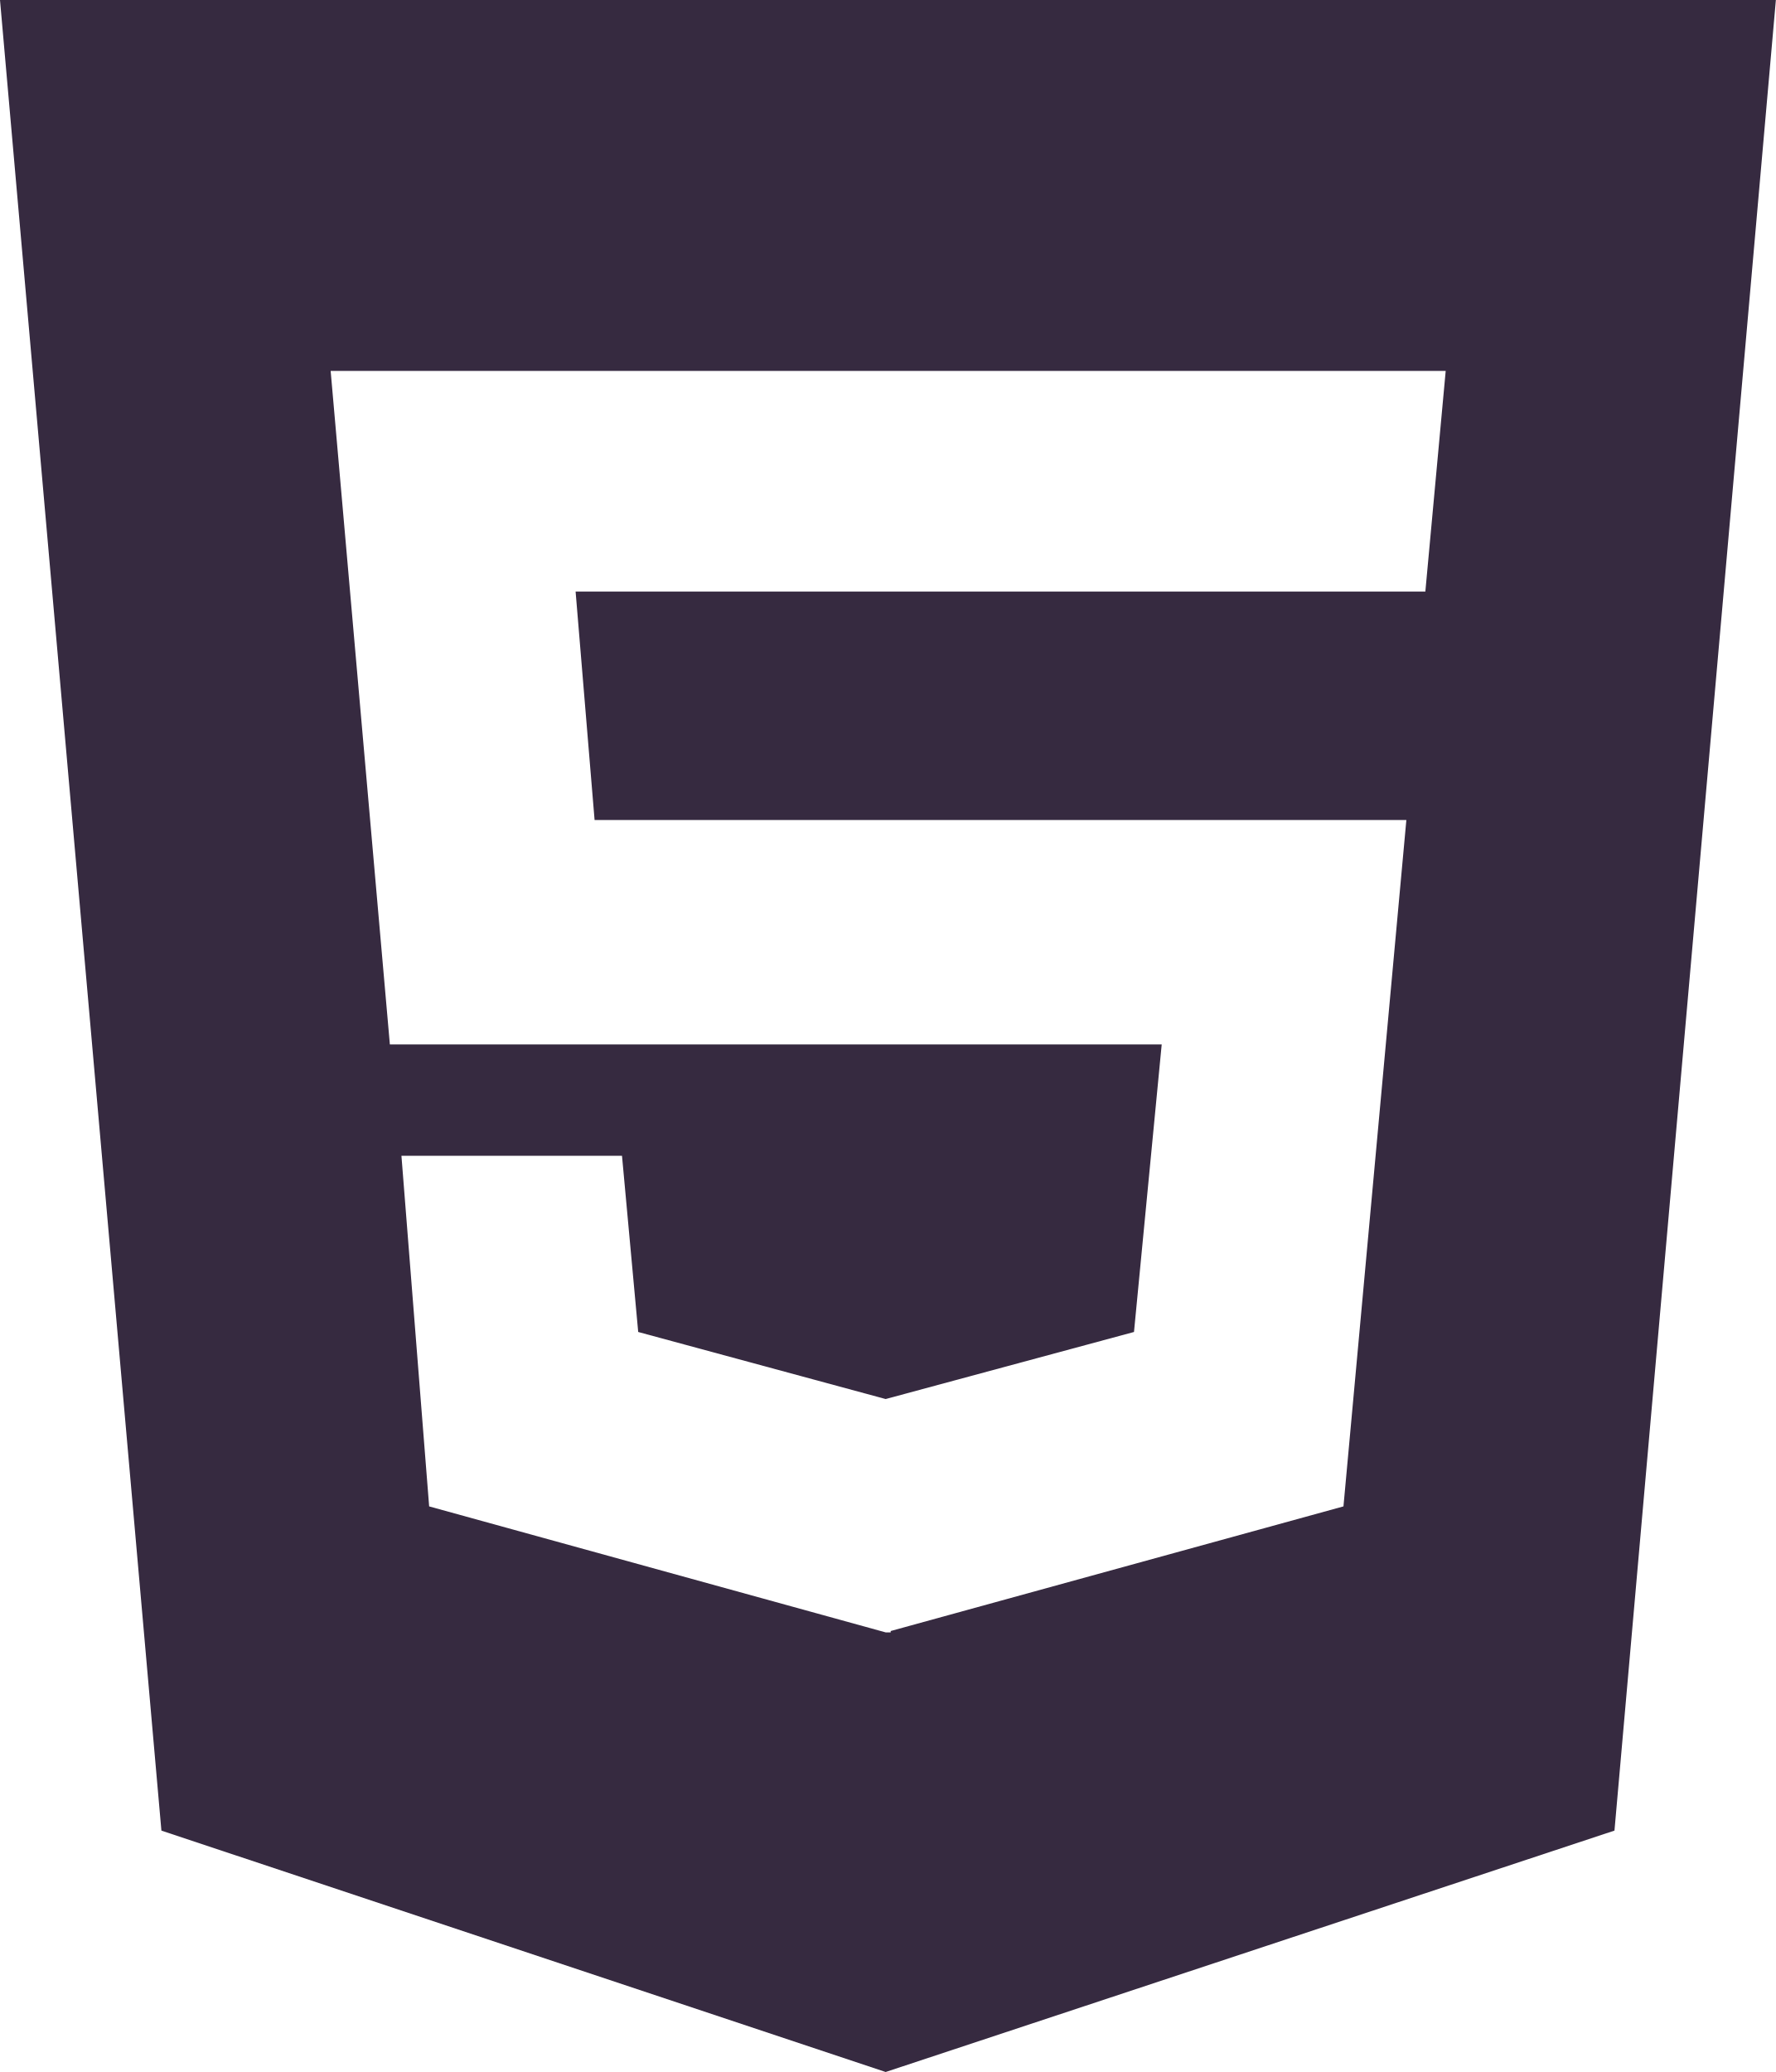
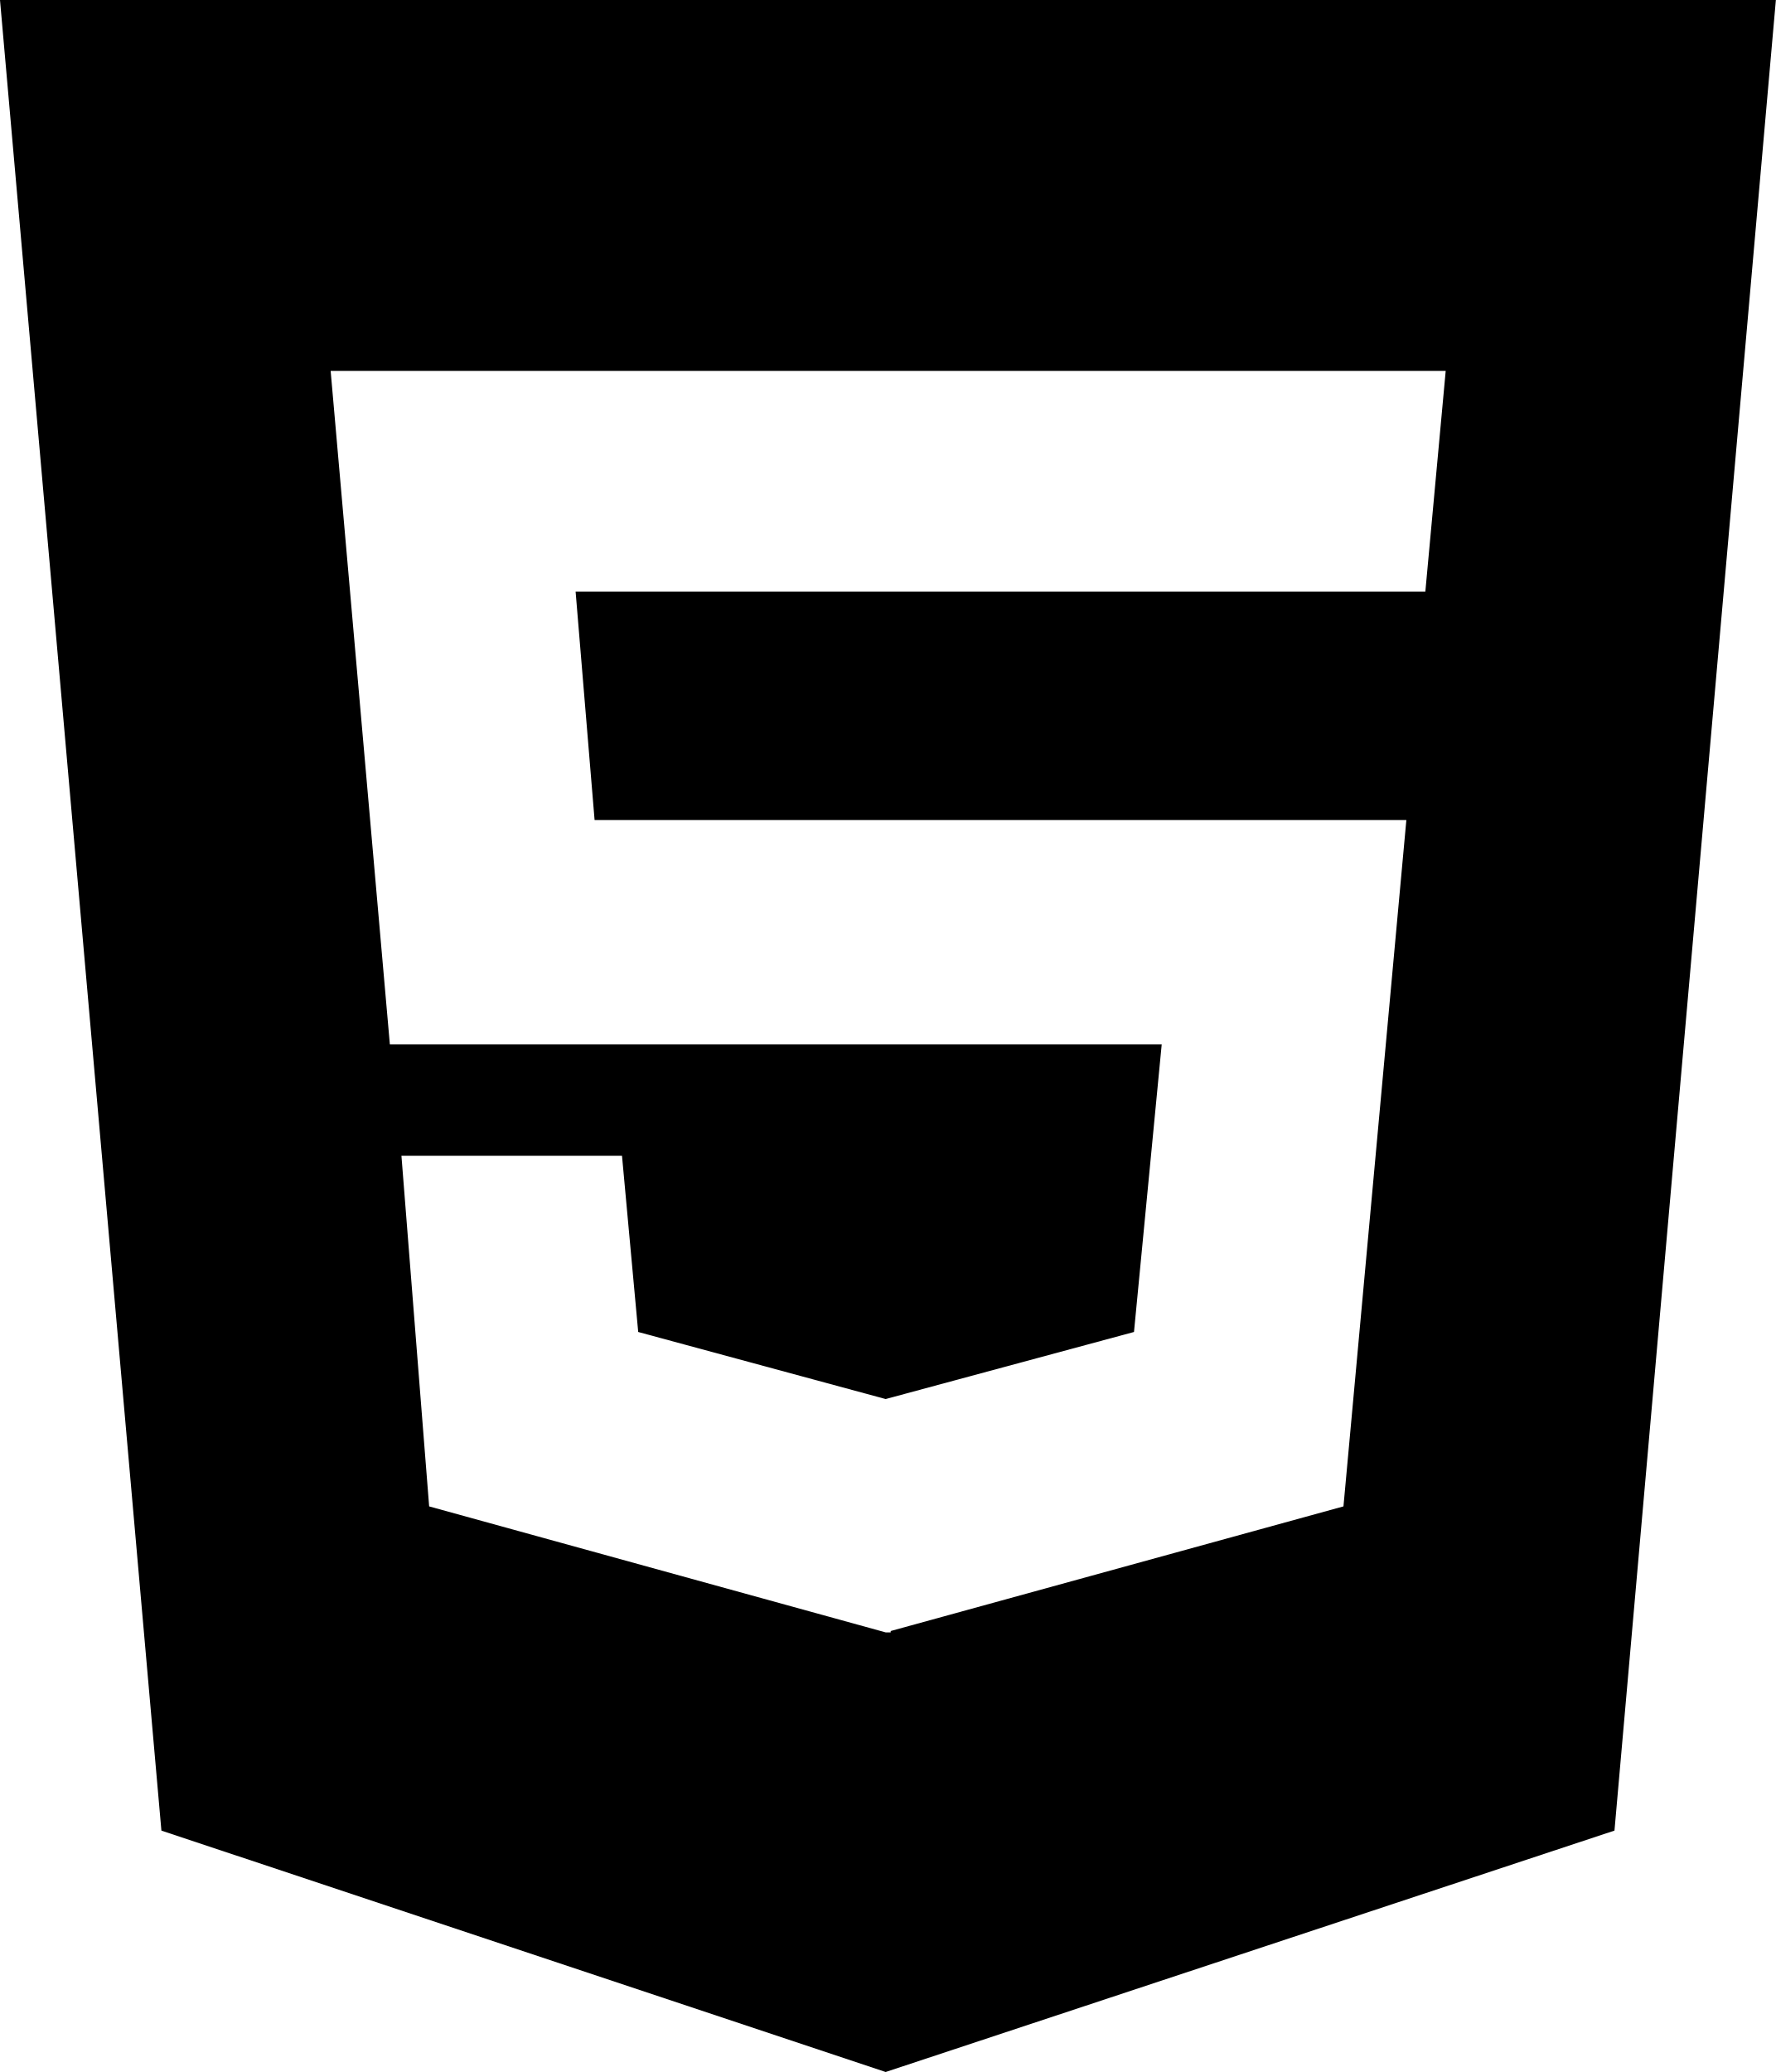
- <svg xmlns="http://www.w3.org/2000/svg" viewBox="0 0 299.27 349.15">
-   <defs>
-     <style>.cls-1{fill:#362a40;}</style>
-   </defs>
-   <g id="Layer_2" data-name="Layer 2">
-     <g id="Layer_6" data-name="Layer 6">
-       <path class="cls-1" d="M0,0,27.2,308.47l122.05,40.68,122.82-40.68L299.27,0ZM240.2,99.68H97l3.2,38.5H237L226.4,253.84l-76.3,21v.23h-.85L72.32,253.84l-4.67-59.08h37.17l2.73,29.69,41.7,11.3,41.85-11.3L195.77,176H65.7L55.72,62.5H243.63Z" />
-     </g>
+ <svg xmlns="http://www.w3.org/2000/svg" viewBox="0 0 299.27 349.15" class="logo">
+   <g>
+     <path class="cls-1" d="M0,0,27.2,308.47l122.05,40.68,122.82-40.68L299.27,0ZM240.2,99.68H97l3.2,38.5H237L226.4,253.84l-76.3,21v.23h-.85L72.32,253.84l-4.67-59.08h37.17l2.73,29.69,41.7,11.3,41.85-11.3L195.77,176H65.7L55.72,62.5H243.63Z" />
  </g>
</svg>
